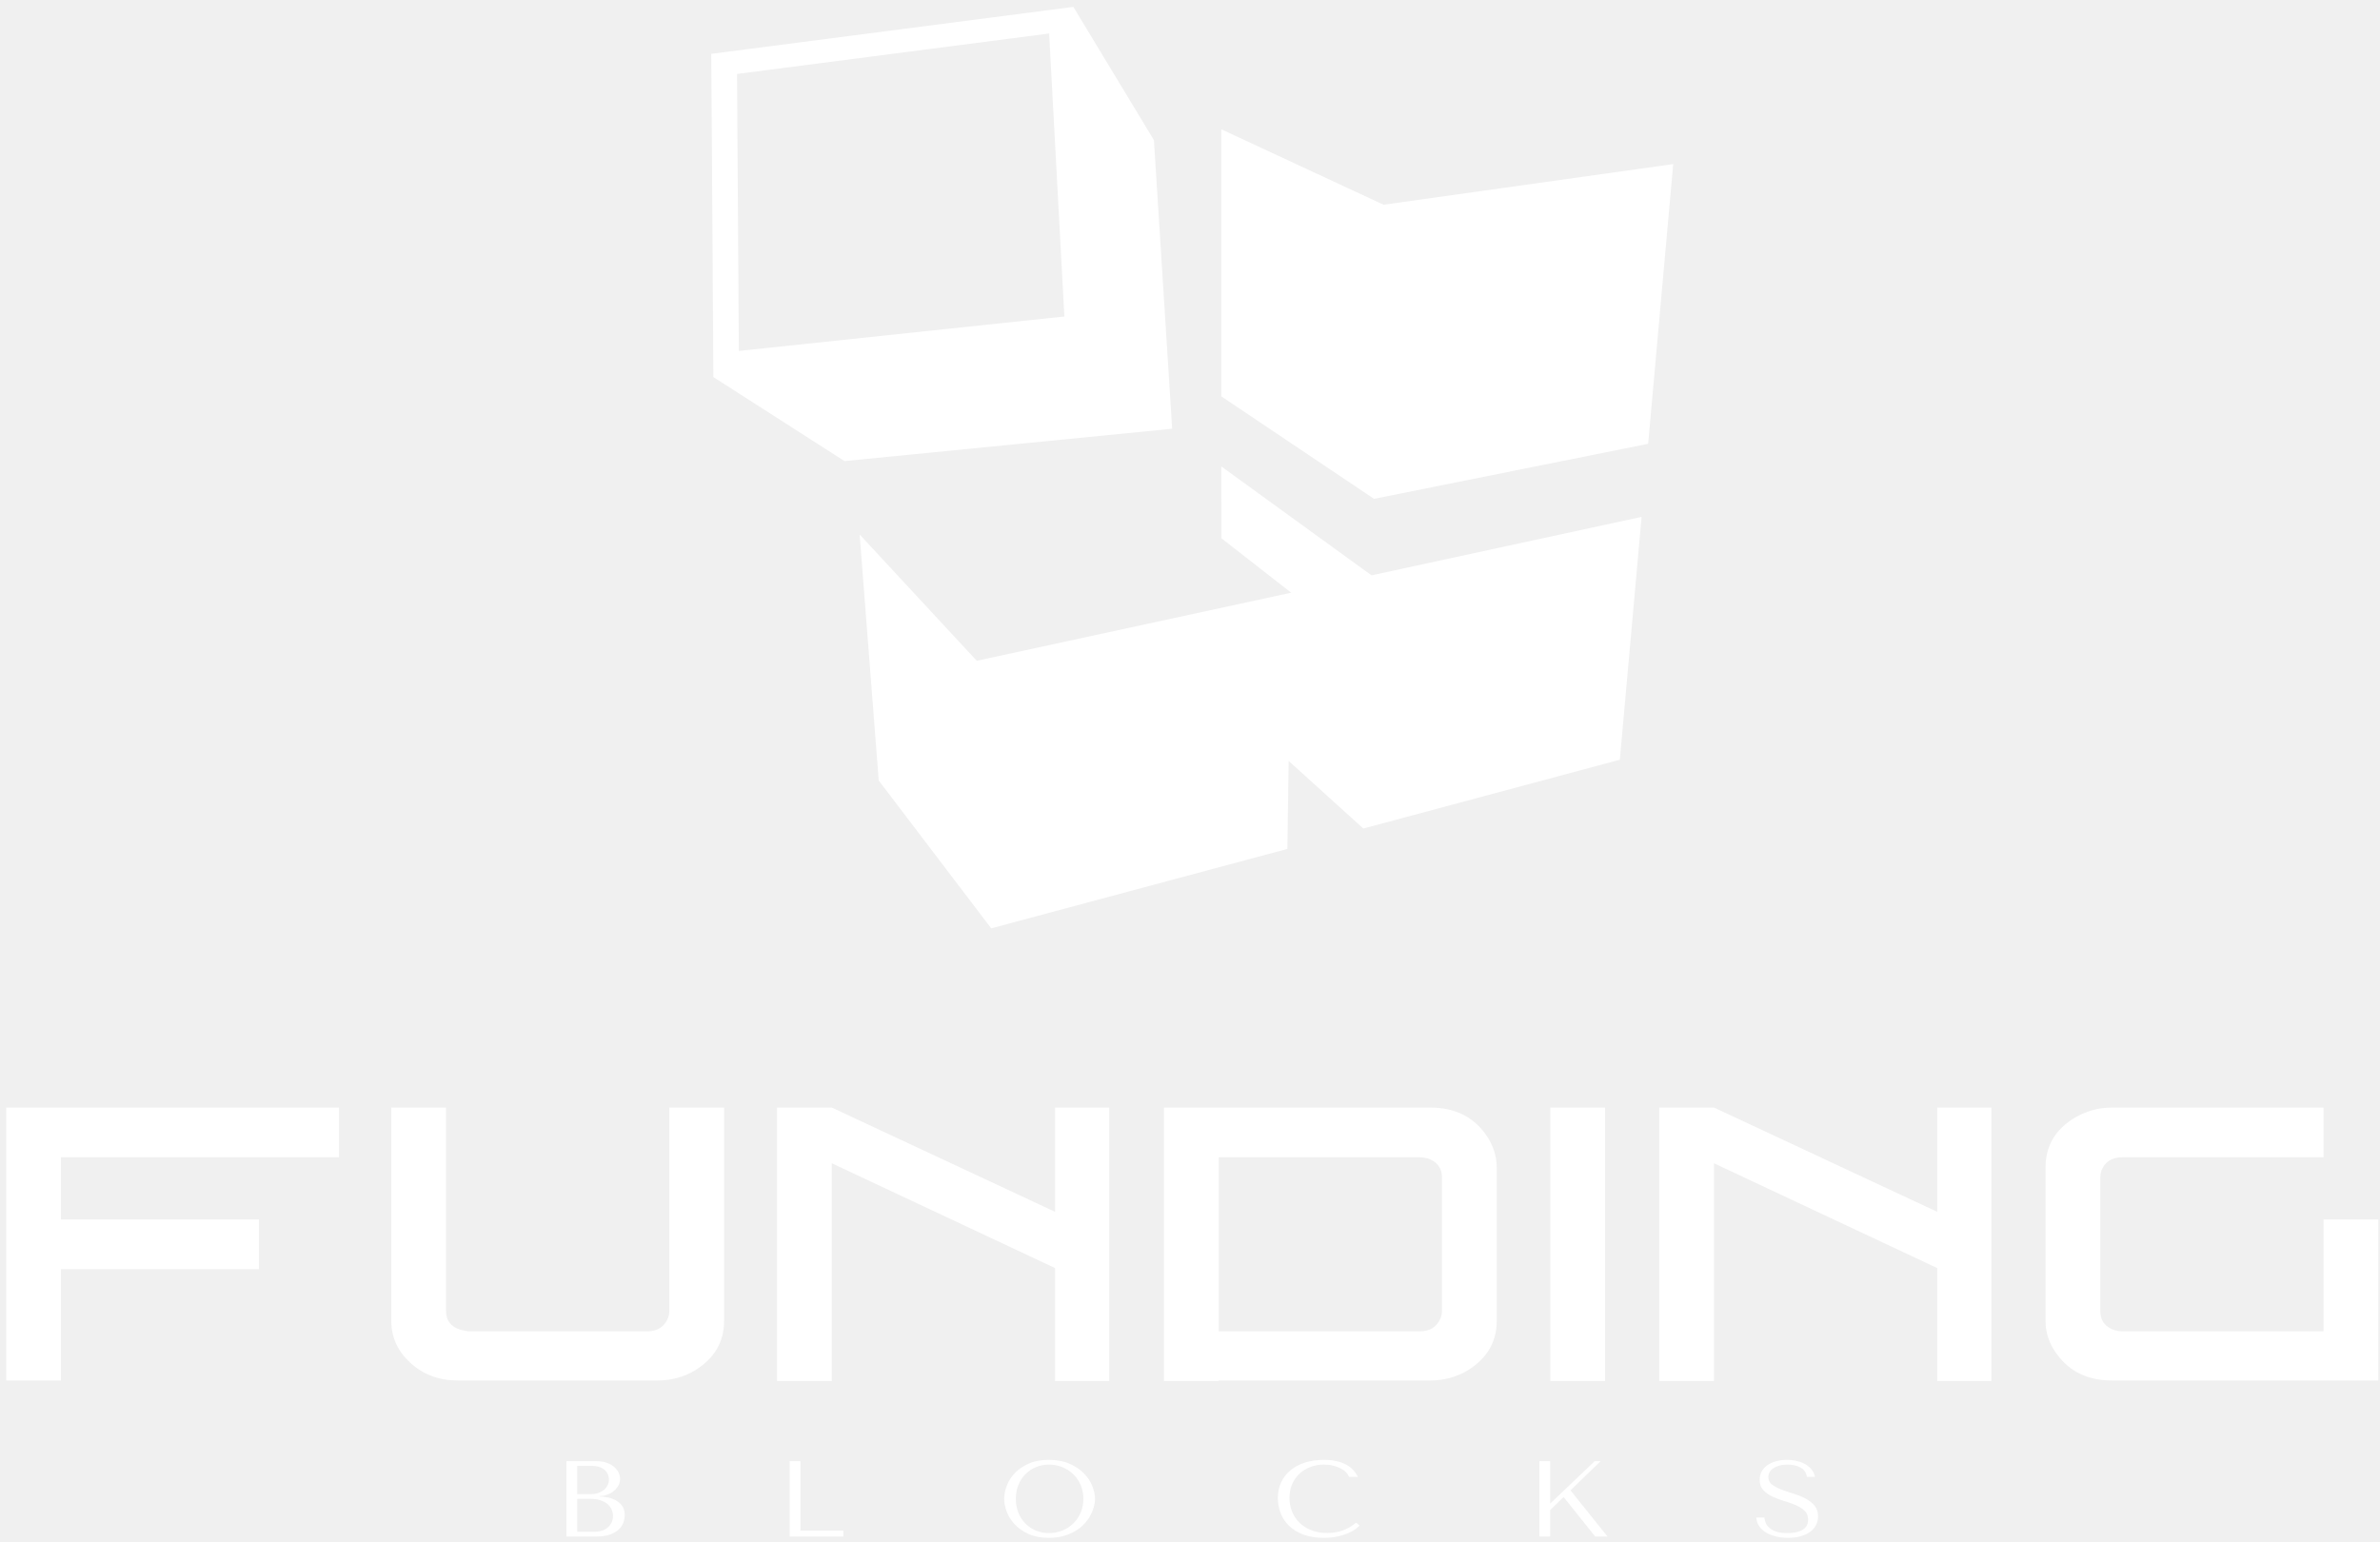
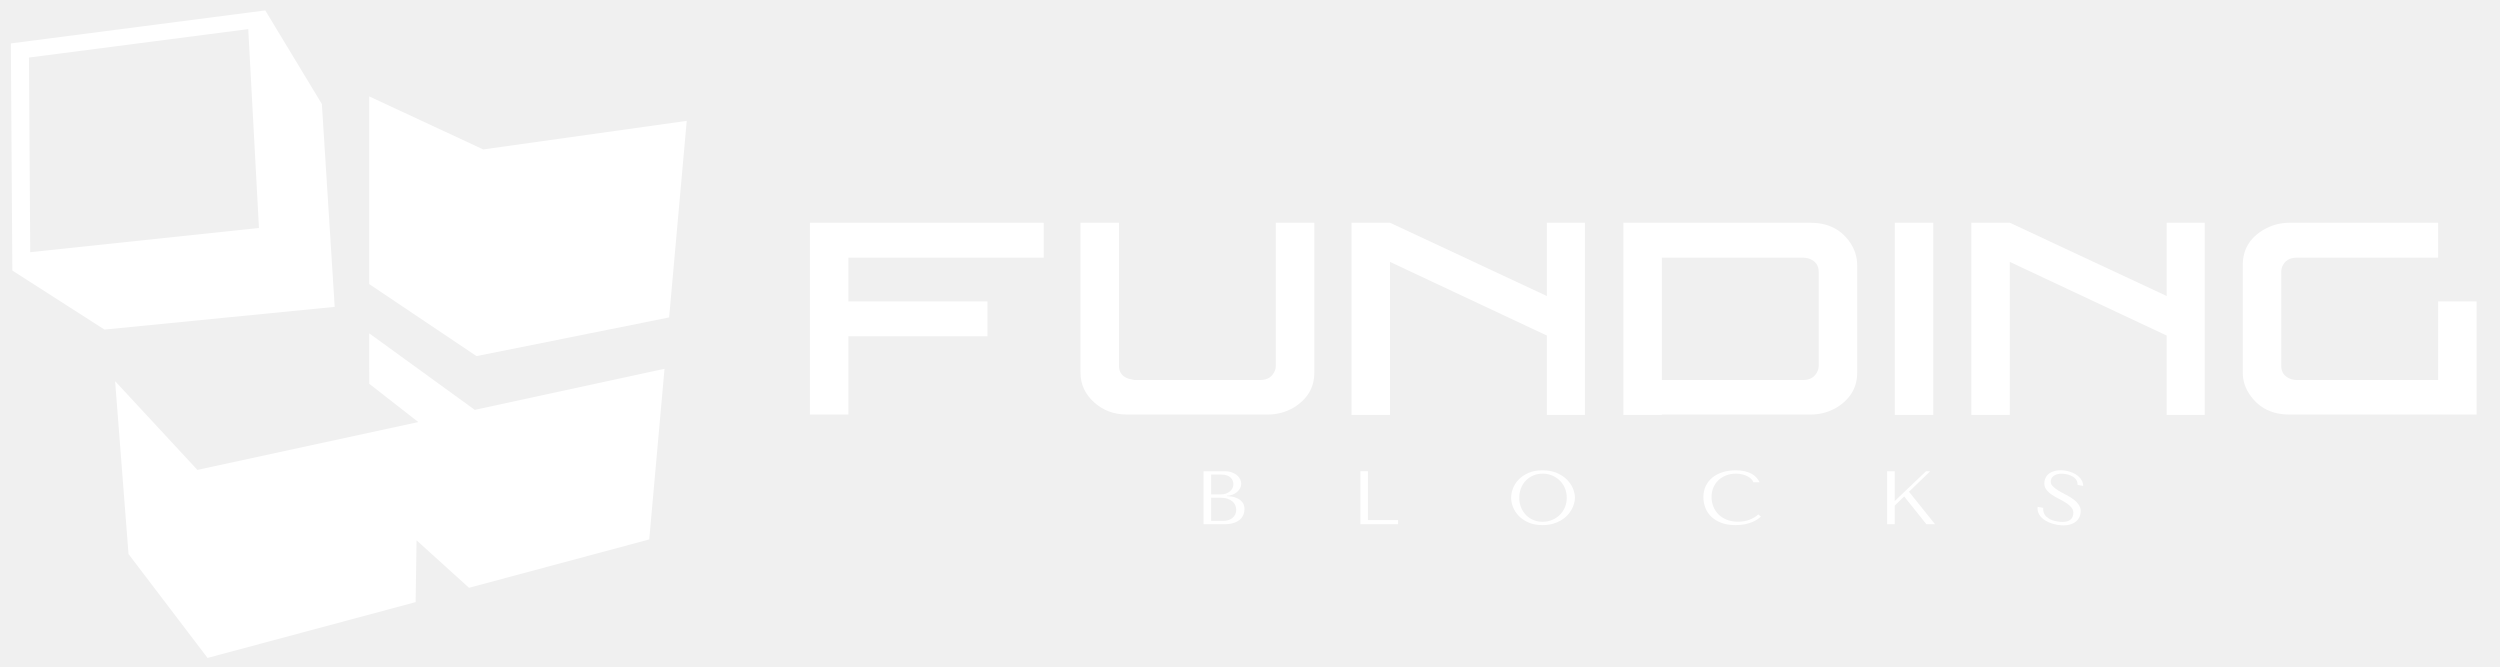
- <svg xmlns="http://www.w3.org/2000/svg" width="301" height="195" viewBox="0 0 301 195" fill="none">
-   <path d="M71.635 194.357H75.404C76.075 194.357 76.641 194.278 77.101 194.119C77.562 193.96 77.932 193.753 78.213 193.499C78.493 193.245 78.696 192.956 78.821 192.634C78.946 192.312 79.008 191.987 79.008 191.66C79.008 191.142 78.886 190.729 78.641 190.42C78.395 190.112 78.103 189.876 77.762 189.712C77.422 189.549 77.071 189.44 76.711 189.385C76.35 189.331 76.06 189.299 75.84 189.29V189.235C76.19 189.235 76.521 189.174 76.831 189.051C77.141 188.929 77.414 188.77 77.65 188.575C77.885 188.379 78.072 188.152 78.213 187.894C78.353 187.635 78.423 187.36 78.423 187.069C78.423 186.815 78.363 186.556 78.243 186.293C78.123 186.03 77.94 185.789 77.695 185.571C77.449 185.353 77.134 185.174 76.749 185.033C76.363 184.892 75.91 184.822 75.389 184.822H71.635V194.357ZM73.002 193.758V189.59H74.654C75.144 189.59 75.57 189.649 75.93 189.767C76.29 189.885 76.588 190.044 76.824 190.243C77.059 190.443 77.234 190.675 77.349 190.938C77.464 191.201 77.522 191.478 77.522 191.769C77.522 192.087 77.459 192.368 77.334 192.614C77.209 192.859 77.041 193.068 76.831 193.24C76.621 193.413 76.373 193.542 76.088 193.628C75.802 193.715 75.5 193.758 75.179 193.758H73.002ZM73.002 188.99V185.421H74.834C75.224 185.421 75.557 185.471 75.832 185.571C76.108 185.671 76.333 185.803 76.508 185.966C76.683 186.13 76.811 186.316 76.891 186.525C76.971 186.733 77.011 186.942 77.011 187.151C77.011 187.415 76.954 187.66 76.839 187.887C76.724 188.114 76.563 188.309 76.358 188.473C76.153 188.636 75.918 188.763 75.652 188.854C75.387 188.945 75.104 188.99 74.804 188.99H73.002Z" fill="white" />
-   <path d="M99.867 194.357V184.822H101.233V193.608H106.654V194.357H99.867Z" fill="white" />
-   <path d="M127 189.59C127 190.098 127.108 190.641 127.323 191.217C127.538 191.794 127.876 192.328 128.337 192.818C128.797 193.308 129.383 193.715 130.094 194.037C130.805 194.36 131.655 194.521 132.647 194.521C133.317 194.521 133.925 194.446 134.471 194.296C135.017 194.146 135.507 193.944 135.943 193.69C136.378 193.436 136.756 193.143 137.076 192.811C137.397 192.48 137.66 192.13 137.865 191.762C138.07 191.395 138.225 191.024 138.33 190.652C138.435 190.28 138.488 189.926 138.488 189.59C138.488 189.081 138.373 188.538 138.143 187.962C137.912 187.385 137.557 186.852 137.076 186.361C136.596 185.871 135.988 185.464 135.252 185.142C134.516 184.82 133.648 184.658 132.647 184.658C131.655 184.658 130.805 184.817 130.094 185.135C129.383 185.453 128.797 185.855 128.337 186.341C127.876 186.827 127.538 187.36 127.323 187.941C127.108 188.523 127 189.072 127 189.59V189.59ZM128.472 189.59C128.472 188.954 128.58 188.37 128.795 187.839C129.01 187.308 129.305 186.852 129.681 186.47C130.056 186.089 130.499 185.791 131.01 185.578C131.52 185.365 132.076 185.258 132.677 185.258C133.267 185.258 133.825 185.365 134.351 185.578C134.877 185.791 135.337 186.089 135.732 186.47C136.128 186.852 136.441 187.308 136.671 187.839C136.901 188.37 137.016 188.954 137.016 189.59C137.016 190.225 136.901 190.809 136.671 191.34C136.441 191.871 136.128 192.328 135.732 192.709C135.337 193.091 134.877 193.388 134.351 193.601C133.825 193.815 133.267 193.921 132.677 193.921C132.076 193.921 131.52 193.815 131.01 193.601C130.499 193.388 130.056 193.091 129.681 192.709C129.305 192.328 129.01 191.871 128.795 191.34C128.58 190.809 128.472 190.225 128.472 189.59Z" fill="white" />
-   <path d="M171.504 192.6C170.483 193.472 169.271 193.908 167.87 193.908C167.089 193.908 166.398 193.785 165.798 193.54C165.197 193.295 164.696 192.968 164.296 192.559C163.896 192.151 163.593 191.678 163.387 191.143C163.182 190.607 163.08 190.048 163.08 189.467C163.08 188.85 163.187 188.284 163.402 187.771C163.618 187.258 163.921 186.815 164.311 186.443C164.701 186.071 165.164 185.78 165.7 185.571C166.236 185.362 166.819 185.258 167.449 185.258C167.88 185.258 168.273 185.303 168.628 185.394C168.984 185.485 169.299 185.603 169.574 185.748C169.85 185.894 170.075 186.059 170.25 186.245C170.425 186.432 170.548 186.62 170.618 186.811H171.729C171.579 186.502 171.386 186.216 171.151 185.953C170.916 185.689 170.623 185.462 170.273 185.271C169.922 185.081 169.512 184.931 169.041 184.822C168.571 184.713 168.035 184.658 167.434 184.658C166.563 184.658 165.77 184.772 165.054 184.999C164.339 185.226 163.725 185.551 163.215 185.973C162.704 186.395 162.309 186.904 162.028 187.499C161.748 188.093 161.608 188.759 161.608 189.494C161.608 190.13 161.721 190.75 161.946 191.354C162.171 191.958 162.519 192.493 162.99 192.961C163.46 193.429 164.061 193.806 164.792 194.092C165.522 194.378 166.393 194.521 167.404 194.521C168.045 194.521 168.618 194.466 169.124 194.357C169.629 194.248 170.07 194.114 170.445 193.956C170.821 193.797 171.133 193.626 171.384 193.445C171.634 193.263 171.824 193.104 171.954 192.968L171.504 192.6Z" fill="white" />
-   <path d="M194.684 194.357H196.05V191.006L197.747 189.358L201.742 194.357H203.303L198.618 188.513L202.432 184.822H201.682L196.05 190.189V184.822H194.684V194.357Z" fill="white" />
-   <path d="M222.124 191.946C222.144 192.337 222.256 192.691 222.462 193.009C222.667 193.327 222.947 193.597 223.303 193.819C223.658 194.042 224.076 194.214 224.556 194.337C225.037 194.46 225.563 194.521 226.133 194.521C226.714 194.521 227.237 194.457 227.702 194.33C228.168 194.203 228.566 194.021 228.896 193.785C229.227 193.549 229.482 193.263 229.662 192.927C229.842 192.591 229.932 192.219 229.932 191.81C229.932 191.247 229.777 190.786 229.467 190.427C229.157 190.069 228.769 189.769 228.303 189.528C227.838 189.288 227.332 189.086 226.786 188.922C226.241 188.759 225.735 188.586 225.27 188.405C224.804 188.223 224.416 188.014 224.106 187.778C223.796 187.542 223.64 187.228 223.64 186.838C223.64 186.62 223.693 186.416 223.798 186.225C223.903 186.034 224.058 185.869 224.264 185.728C224.469 185.587 224.722 185.474 225.022 185.387C225.322 185.301 225.668 185.258 226.058 185.258C226.709 185.258 227.262 185.383 227.717 185.632C228.173 185.882 228.441 186.275 228.521 186.811H229.542C229.482 186.475 229.347 186.173 229.136 185.905C228.926 185.637 228.661 185.41 228.341 185.224C228.02 185.038 227.657 184.897 227.252 184.801C226.846 184.706 226.423 184.658 225.983 184.658C225.523 184.658 225.085 184.713 224.669 184.822C224.254 184.931 223.888 185.09 223.573 185.299C223.258 185.508 223.007 185.771 222.822 186.089C222.637 186.407 222.544 186.77 222.544 187.179C222.544 187.714 222.694 188.146 222.995 188.473C223.295 188.8 223.673 189.072 224.128 189.29C224.584 189.508 225.077 189.694 225.608 189.848C226.138 190.003 226.631 190.178 227.087 190.373C227.542 190.568 227.92 190.807 228.22 191.088C228.521 191.37 228.671 191.746 228.671 192.219C228.671 192.809 228.433 193.24 227.958 193.513C227.482 193.785 226.849 193.921 226.058 193.921C225.427 193.921 224.922 193.847 224.541 193.697C224.161 193.547 223.871 193.367 223.67 193.159C223.47 192.95 223.335 192.734 223.265 192.512C223.195 192.289 223.155 192.101 223.145 191.946H222.124Z" fill="white" />
-   <path d="M0.784 140.098H42.869V146.38H7.709V154.25H32.747V160.533H7.709V174.616H0.784V140.098Z" fill="white" />
-   <path d="M49.49 140.098H56.415V165.849C56.415 167.045 57.024 167.828 58.242 168.196C58.597 168.288 58.927 168.357 59.231 168.403H81.834C83.153 168.403 84.041 167.828 84.498 166.677C84.599 166.401 84.65 166.125 84.65 165.849V140.098H91.575V167.091C91.575 169.761 90.332 171.855 87.846 173.374C86.426 174.202 84.878 174.616 83.204 174.616H57.861C55.528 174.616 53.549 173.88 51.925 172.407C50.302 170.934 49.49 169.162 49.49 167.091L49.49 140.098Z" fill="white" />
-   <path d="M98.272 140.098H105.198L133.432 153.284V140.098H140.282V174.685H133.432V160.395L105.198 147.14V174.685H98.272V140.098Z" fill="white" />
-   <path d="M147.207 140.098H154.132H180.921C183.914 140.098 186.223 141.202 187.846 143.412C188.81 144.746 189.292 146.173 189.292 147.692V167.091C189.292 169.761 188.049 171.855 185.563 173.374C184.143 174.202 182.595 174.616 180.921 174.616H154.132V174.685H147.207V174.616V168.403V146.38V140.098ZM154.132 146.38V168.403H179.551C180.87 168.403 181.758 167.828 182.215 166.677C182.316 166.401 182.367 166.125 182.367 165.849V148.935C182.367 147.738 181.758 146.933 180.54 146.518C180.185 146.426 179.855 146.38 179.551 146.38H154.132Z" fill="white" />
-   <path d="M196.065 140.098H202.991V174.685H196.065V140.098Z" fill="white" />
-   <path d="M209.84 140.098H216.766L245 153.284V140.098H251.849V174.685H245V160.395L216.766 147.14V174.685H209.84V140.098Z" fill="white" />
-   <path d="M267.07 140.098C267.07 140.098 275.999 140.098 293.858 140.098V146.38H268.44C267.121 146.38 266.233 146.933 265.776 148.037C265.675 148.359 265.624 148.658 265.624 148.935V165.849C265.624 167.045 266.233 167.851 267.45 168.265C267.806 168.357 268.135 168.403 268.44 168.403H293.858V154.25H300.784V174.616H267.07C264.077 174.616 261.768 173.512 260.145 171.302C259.181 170.014 258.699 168.61 258.699 167.091V147.692C258.699 144.976 259.916 142.882 262.352 141.41C263.823 140.535 265.396 140.098 267.07 140.098H267.07Z" fill="white" />
-   <path fill-rule="evenodd" clip-rule="evenodd" d="M106.803 58.321L148.245 54.231L145.937 17.723L135.749 0.872L89.955 6.811L90.222 47.695L106.803 58.321ZM93.442 44.392C93.408 39.217 93.241 13.477 93.212 9.356C97.743 8.772 127.078 4.966 132.685 4.238C132.959 9.338 134.375 35.636 134.612 40.035C129.752 40.548 99.173 43.786 93.442 44.392V44.392ZM208.443 56.134L211.613 20.755L174.976 25.897L154.458 16.355L154.46 50.138L173.77 63.097L208.443 56.134ZM154.46 59.001L173.457 72.776L207.614 65.382L204.863 96.097L172.421 104.801L162.98 96.253L162.813 107.38L125.359 117.427L111.133 98.726L108.72 67.608L123.532 83.583L163.298 74.973L154.463 68.077L154.46 59.001Z" fill="white" />
+ <svg xmlns="http://www.w3.org/2000/svg" width="450" height="120" fill="white">
+   <path d="m216.635,94.357l3.769,0c0.671,0 1.236,-0.079 1.697,-0.238c0.461,-0.159 0.831,-0.366 1.111,-0.62c0.28,-0.254 0.483,-0.543 0.608,-0.865c0.125,-0.322 0.188,-0.647 0.188,-0.974c0,-0.518 -0.123,-0.931 -0.368,-1.24c-0.245,-0.308 -0.538,-0.544 -0.878,-0.708c-0.34,-0.163 -0.691,-0.272 -1.051,-0.327c-0.36,-0.054 -0.651,-0.086 -0.871,-0.095l0,-0.055c0.35,0 0.681,-0.061 0.991,-0.184c0.31,-0.122 0.583,-0.281 0.818,-0.476c0.235,-0.196 0.423,-0.423 0.563,-0.681c0.14,-0.259 0.21,-0.534 0.21,-0.825c0,-0.254 -0.06,-0.513 -0.18,-0.776c-0.12,-0.263 -0.303,-0.504 -0.548,-0.722c-0.245,-0.218 -0.561,-0.397 -0.946,-0.538c-0.385,-0.141 -0.838,-0.211 -1.359,-0.211l-3.754,0l0,9.535zm1.367,-0.599l0,-4.168l1.652,0c0.49,0 0.916,0.059 1.276,0.177c0.36,0.118 0.658,0.277 0.893,0.476c0.235,0.2 0.41,0.432 0.525,0.695c0.115,0.263 0.173,0.54 0.173,0.831c0,0.318 -0.062,0.599 -0.188,0.845c-0.125,0.245 -0.293,0.454 -0.503,0.626c-0.21,0.173 -0.458,0.302 -0.743,0.388c-0.285,0.087 -0.588,0.13 -0.908,0.13l-2.177,0zm0,-4.768l0,-3.569l1.832,0c0.39,0 0.723,0.05 0.999,0.15c0.275,0.1 0.5,0.232 0.676,0.395c0.175,0.164 0.303,0.35 0.383,0.559c0.08,0.208 0.12,0.417 0.12,0.626c0,0.264 -0.058,0.509 -0.173,0.736c-0.115,0.227 -0.275,0.422 -0.48,0.586c-0.205,0.163 -0.441,0.29 -0.706,0.381c-0.265,0.091 -0.548,0.136 -0.848,0.136l-1.802,0z" fill="white" id="svg_1" />
+   <path d="m244.867,94.357l0,-9.535l1.366,0l0,8.786l5.421,0l0,0.749l-6.787,0z" fill="white" id="svg_2" />
+   <path d="m272,89.59c0,0.508 0.108,1.051 0.323,1.627c0.215,0.577 0.553,1.111 1.014,1.601c0.46,0.49 1.046,0.897 1.757,1.219c0.711,0.323 1.561,0.484 2.553,0.484c0.67,0 1.278,-0.075 1.824,-0.225c0.546,-0.15 1.036,-0.352 1.472,-0.606c0.435,-0.254 0.813,-0.547 1.133,-0.879c0.321,-0.331 0.584,-0.681 0.789,-1.049c0.205,-0.367 0.36,-0.738 0.465,-1.11c0.105,-0.372 0.158,-0.726 0.158,-1.062c0,-0.509 -0.115,-1.052 -0.345,-1.628c-0.231,-0.577 -0.586,-1.11 -1.067,-1.601c-0.48,-0.49 -1.088,-0.897 -1.824,-1.219c-0.736,-0.322 -1.604,-0.484 -2.605,-0.484c-0.992,0 -1.842,0.159 -2.553,0.477c-0.711,0.318 -1.297,0.72 -1.757,1.206c-0.461,0.486 -0.799,1.019 -1.014,1.6c-0.215,0.582 -0.323,1.131 -0.323,1.649l0,0zm1.472,0c0,-0.636 0.108,-1.22 0.323,-1.751c0.215,-0.531 0.51,-0.987 0.886,-1.369c0.375,-0.381 0.818,-0.679 1.329,-0.892c0.51,-0.213 1.066,-0.32 1.667,-0.32c0.59,0 1.148,0.107 1.674,0.32c0.526,0.213 0.986,0.511 1.381,0.892c0.396,0.382 0.709,0.838 0.939,1.369c0.23,0.531 0.345,1.115 0.345,1.751c0,0.635 -0.115,1.219 -0.345,1.75c-0.23,0.531 -0.543,0.988 -0.939,1.369c-0.395,0.382 -0.855,0.679 -1.381,0.892c-0.526,0.214 -1.084,0.32 -1.674,0.32c-0.601,0 -1.157,-0.106 -1.667,-0.32c-0.511,-0.213 -0.954,-0.51 -1.329,-0.892c-0.376,-0.381 -0.671,-0.838 -0.886,-1.369c-0.215,-0.531 -0.323,-1.115 -0.323,-1.75z" fill="white" id="svg_3" />
+   <path d="m316.504,92.6c-1.021,0.872 -2.233,1.308 -3.634,1.308c-0.781,0 -1.472,-0.123 -2.072,-0.368c-0.601,-0.245 -1.102,-0.572 -1.502,-0.981c-0.4,-0.408 -0.703,-0.881 -0.909,-1.416c-0.205,-0.536 -0.307,-1.095 -0.307,-1.676c0,-0.617 0.107,-1.183 0.322,-1.696c0.216,-0.513 0.519,-0.956 0.909,-1.328c0.39,-0.372 0.853,-0.663 1.389,-0.872c0.536,-0.209 1.119,-0.313 1.749,-0.313c0.431,0 0.824,0.045 1.179,0.136c0.356,0.091 0.671,0.209 0.946,0.354c0.276,0.146 0.501,0.311 0.676,0.497c0.175,0.187 0.298,0.375 0.368,0.566l1.111,0c-0.15,-0.309 -0.343,-0.595 -0.578,-0.858c-0.235,-0.264 -0.528,-0.491 -0.878,-0.682c-0.351,-0.19 -0.761,-0.34 -1.232,-0.449c-0.47,-0.109 -1.006,-0.164 -1.607,-0.164c-0.871,0 -1.664,0.114 -2.38,0.341c-0.715,0.227 -1.329,0.552 -1.839,0.974c-0.511,0.422 -0.906,0.931 -1.187,1.526c-0.28,0.594 -0.42,1.26 -0.42,1.995c0,0.636 0.113,1.256 0.338,1.86c0.225,0.604 0.573,1.139 1.044,1.607c0.47,0.468 1.071,0.845 1.802,1.131c0.73,0.286 1.601,0.429 2.612,0.429c0.641,0 1.214,-0.055 1.72,-0.164c0.505,-0.109 0.946,-0.243 1.321,-0.401c0.376,-0.159 0.688,-0.33 0.939,-0.511c0.25,-0.182 0.44,-0.341 0.57,-0.477l-0.45,-0.368z" fill="white" id="svg_4" />
+   <path d="m339.684,94.357l1.366,0l0,-3.351l1.697,-1.648l3.995,4.999l1.561,0l-4.685,-5.844l3.814,-3.691l-0.75,0l-5.632,5.367l0,-5.367l-1.366,0l0,9.535z" fill="white" id="svg_5" />
+   <path transform="rotate(10 371.028 89.5895)" d="m367.124,91.946c0.02,0.391 0.132,0.745 0.338,1.063c0.205,0.318 0.485,0.588 0.841,0.81c0.355,0.223 0.773,0.395 1.253,0.518c0.481,0.123 1.007,0.184 1.577,0.184c0.581,0 1.104,-0.064 1.569,-0.191c0.466,-0.127 0.864,-0.309 1.194,-0.545c0.331,-0.236 0.586,-0.522 0.766,-0.858c0.18,-0.336 0.27,-0.708 0.27,-1.117c0,-0.563 -0.155,-1.024 -0.465,-1.383c-0.31,-0.358 -0.698,-0.658 -1.164,-0.899c-0.465,-0.24 -0.971,-0.442 -1.517,-0.606c-0.545,-0.163 -1.051,-0.336 -1.516,-0.517c-0.466,-0.182 -0.854,-0.391 -1.164,-0.627c-0.31,-0.236 -0.466,-0.55 -0.466,-0.94c0,-0.218 0.053,-0.422 0.158,-0.613c0.105,-0.191 0.26,-0.356 0.466,-0.497c0.205,-0.141 0.458,-0.254 0.758,-0.341c0.3,-0.086 0.646,-0.129 1.036,-0.129c0.651,0 1.204,0.125 1.659,0.374c0.456,0.25 0.724,0.643 0.804,1.179l1.021,0c-0.06,-0.336 -0.195,-0.638 -0.406,-0.906c-0.21,-0.268 -0.475,-0.495 -0.795,-0.681c-0.321,-0.186 -0.684,-0.327 -1.089,-0.423c-0.406,-0.095 -0.829,-0.143 -1.269,-0.143c-0.46,0 -0.898,0.055 -1.314,0.164c-0.415,0.109 -0.781,0.268 -1.096,0.477c-0.315,0.209 -0.566,0.472 -0.751,0.79c-0.185,0.318 -0.278,0.681 -0.278,1.09c0,0.535 0.15,0.967 0.451,1.294c0.3,0.327 0.678,0.599 1.133,0.817c0.456,0.218 0.949,0.404 1.48,0.558c0.53,0.155 1.023,0.33 1.479,0.525c0.455,0.195 0.833,0.434 1.133,0.715c0.301,0.282 0.451,0.658 0.451,1.131c0,0.59 -0.238,1.021 -0.713,1.294c-0.476,0.272 -1.109,0.408 -1.9,0.408c-0.631,0 -1.136,-0.074 -1.517,-0.224c-0.38,-0.15 -0.67,-0.33 -0.871,-0.538c-0.2,-0.209 -0.335,-0.425 -0.405,-0.647c-0.07,-0.223 -0.11,-0.411 -0.12,-0.566l-1.021,0z" fill="white" id="svg_6" />
+   <path d="m145.784,40.098l42.085,0l0,6.282l-35.16,0l0,7.87l25.038,0l0,6.283l-25.038,0l0,14.083l-6.925,0l0,-34.518z" fill="white" id="svg_7" />
+   <path d="m194.49,40.098l6.925,0l0,25.751c0,1.196 0.609,1.979 1.827,2.347c0.355,0.092 0.685,0.161 0.989,0.207l22.603,0c1.319,0 2.207,-0.575 2.664,-1.726c0.102,-0.276 0.152,-0.552 0.152,-0.828l0,-25.751l6.925,0l0,26.993c0,2.67 -1.243,4.764 -3.729,6.283c-1.421,0.828 -2.968,1.242 -4.642,1.242l-25.343,0c-2.334,0 -4.313,-0.736 -5.936,-2.209c-1.623,-1.473 -2.435,-3.245 -2.435,-5.316l0,-26.993z" fill="white" id="svg_8" />
+   <path d="m243.273,40.098l6.926,0l28.234,13.186l0,-13.186l6.85,0l0,34.587l-6.85,0l0,-14.29l-28.234,-13.255l0,27.545l-6.926,0l0,-34.587z" fill="white" id="svg_9" />
+   <path d="m292.207,40.098l6.925,0l26.789,0c2.993,0 5.302,1.104 6.925,3.314c0.964,1.334 1.446,2.761 1.446,4.28l0,19.399c0,2.67 -1.243,4.764 -3.729,6.283c-1.42,0.828 -2.968,1.242 -4.642,1.242l-26.789,0l0,0.069l-6.925,0l0,-0.069l0,-6.213l0,-22.023l0,-6.282zm6.925,6.282l0,22.023l25.419,0c1.319,0 2.207,-0.575 2.664,-1.726c0.101,-0.276 0.152,-0.552 0.152,-0.828l0,-16.914c0,-1.197 -0.609,-2.002 -1.827,-2.417c-0.355,-0.092 -0.685,-0.138 -0.989,-0.138l-25.419,0z" fill="white" id="svg_10" />
+   <path d="m341.065,40.098l6.926,0l0,34.587l-6.926,0l0,-34.587z" fill="white" id="svg_11" />
+   <path d="m354.84,40.098l6.926,0l28.234,13.186l0,-13.186l6.849,0l0,34.587l-6.849,0l0,-14.29l-28.234,-13.255l0,27.545l-6.926,0l0,-34.587z" fill="white" id="svg_12" />
+   <path d="m412.07,40.098c0,0 8.929,0 26.788,0l0,6.282l-25.418,0c-1.319,0 -2.207,0.553 -2.664,1.657c-0.101,0.322 -0.152,0.621 -0.152,0.898l0,16.914c0,1.196 0.609,2.002 1.826,2.416c0.356,0.092 0.685,0.138 0.99,0.138l25.418,0l0,-14.153l6.926,0l0,20.366l-33.714,0c-2.993,0 -5.302,-1.104 -6.925,-3.314c-0.964,-1.288 -1.446,-2.692 -1.446,-4.211l0,-19.399c0,-2.716 1.217,-4.81 3.653,-6.282c1.471,-0.875 3.044,-1.312 4.718,-1.312l0,0z" fill="white" id="svg_13" />
+   <path fill-rule="evenodd" clip-rule="evenodd" d="m18.803,59.321l41.442,-4.089l-2.308,-36.508l-10.188,-16.851l-45.794,5.939l0.267,40.884l16.581,10.626zm-13.361,-13.928c-0.034,-5.175 -0.202,-30.916 -0.23,-35.036c4.531,-0.585 33.866,-4.391 39.473,-5.118c0.274,5.1 1.69,31.399 1.927,35.797c-4.86,0.513 -35.439,3.751 -41.17,4.357l0,0zm115.001,11.741l3.17,-35.379l-36.637,5.142l-20.518,-9.541l0.002,33.783l19.31,12.959l34.673,-6.963zm-53.983,2.867l18.997,13.775l34.157,-7.394l-2.751,30.716l-32.442,8.704l-9.441,-8.548l-0.167,11.127l-37.454,10.047l-14.226,-18.701l-2.413,-31.118l14.812,15.975l39.766,-8.61l-8.835,-6.896l-0.003,-9.076z" fill="white" id="svg_14" />
</svg>
